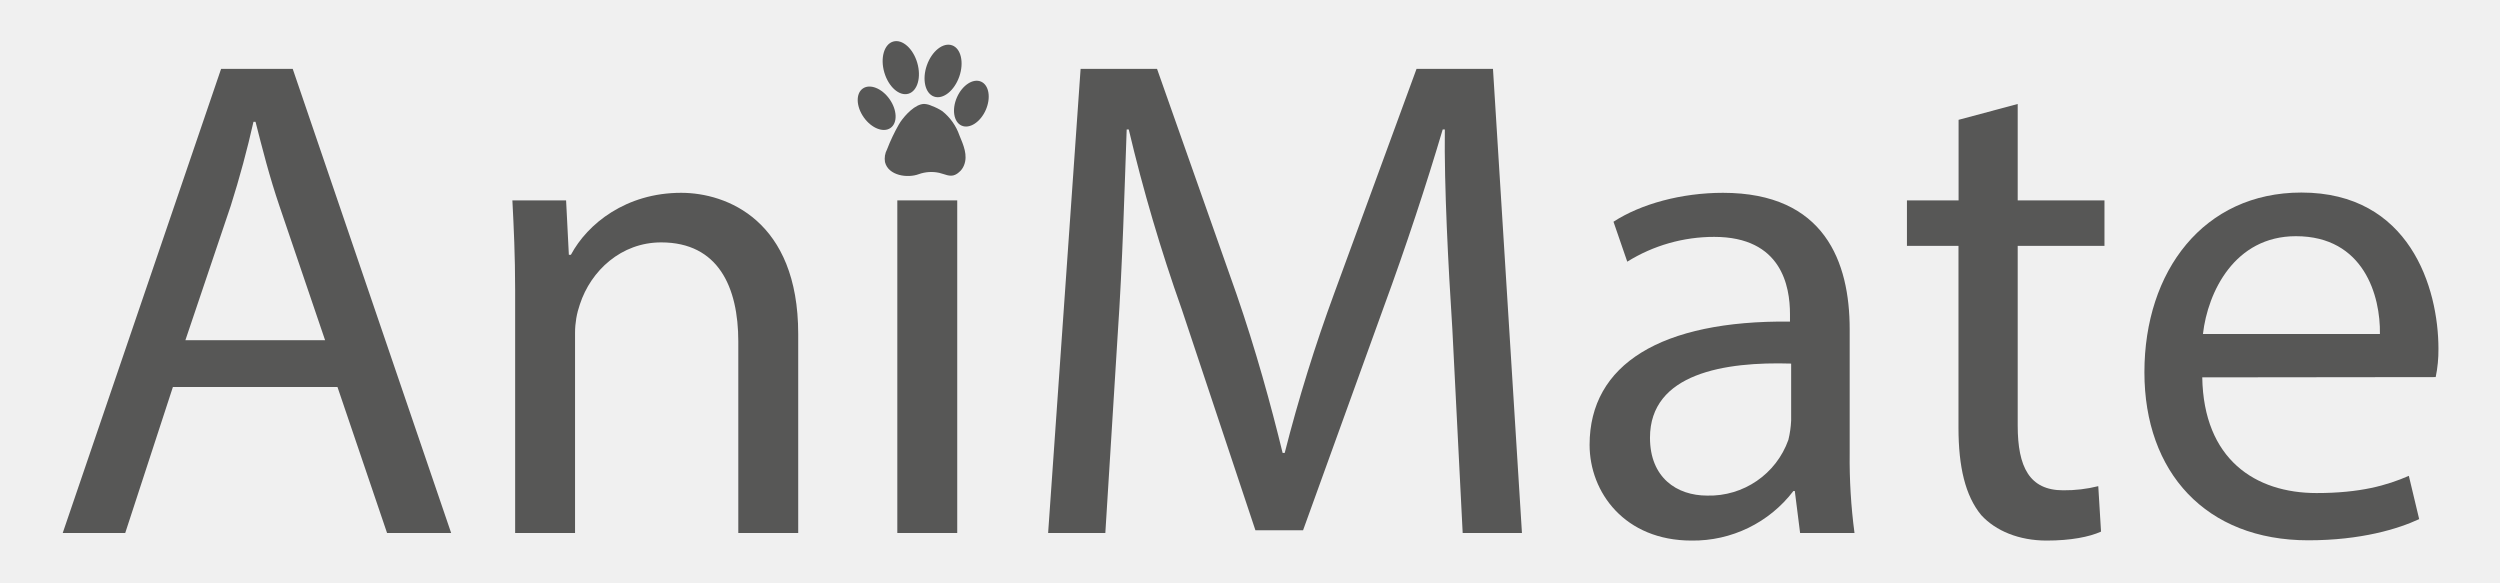
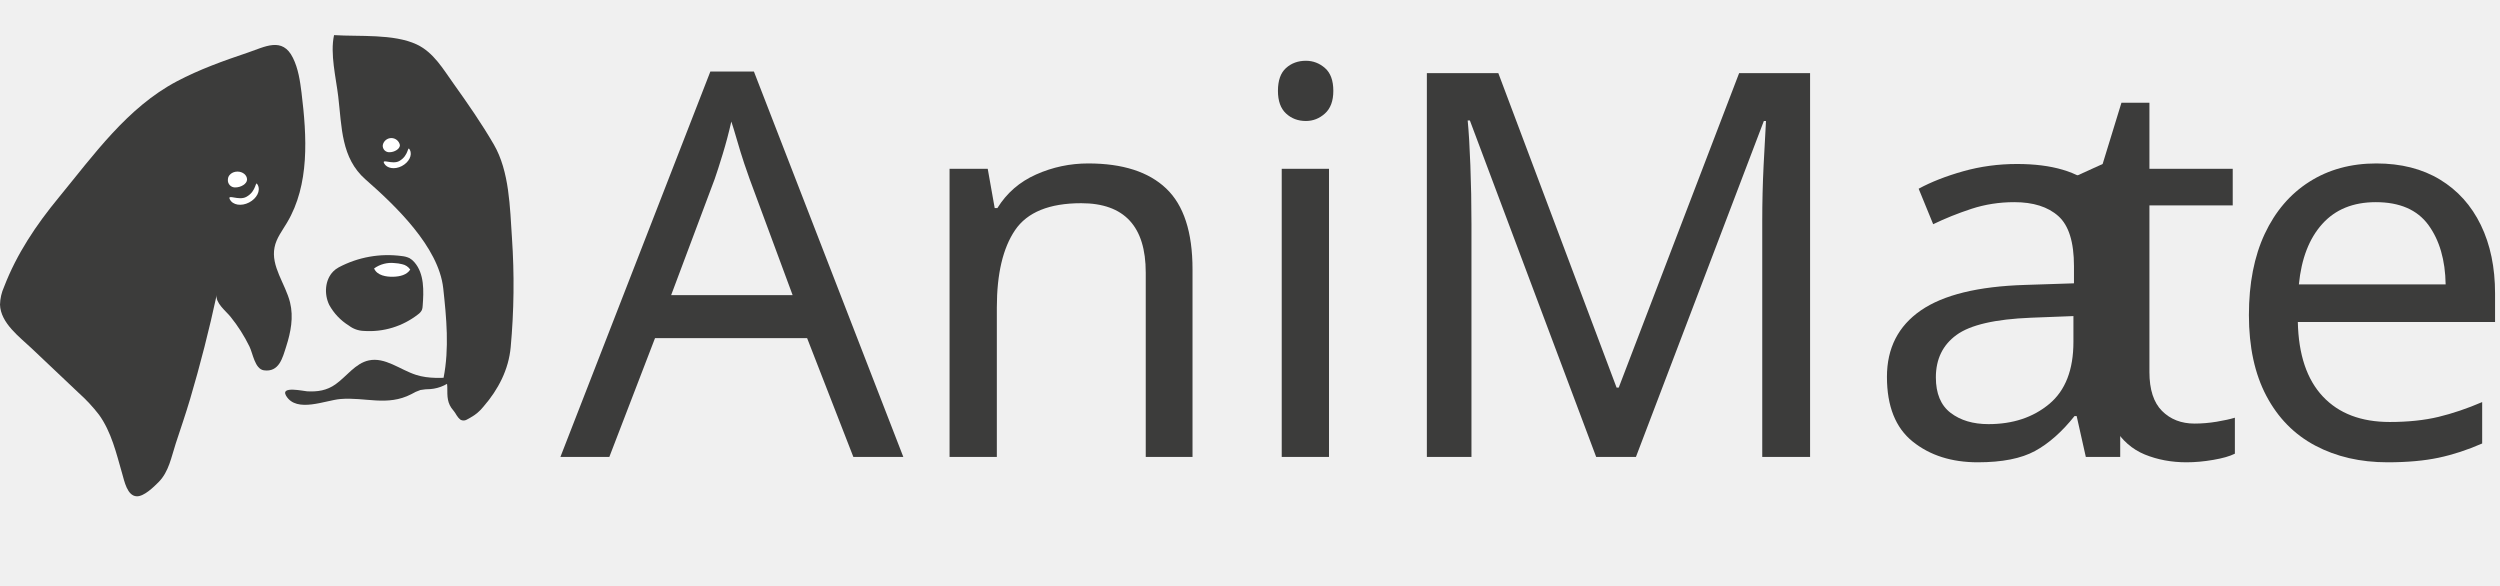
- <svg xmlns="http://www.w3.org/2000/svg" viewBox="0 0 471.96 109.92">
+ <svg xmlns="http://www.w3.org/2000/svg" viewBox="0 0 930.25 217.97">
  <defs>
-     <style>.cls-1{fill:none;}.cls-2{fill:#575756;}</style>
+     <style>.cls-1{font-size:200px;font-family:LeelawadeeUI-Semilight, Leelawadee UI;font-weight:300;}.cls-1,.cls-3{fill:#3c3c3b;}.cls-2{letter-spacing:-0.01em;}.cls-4{fill:#fff;}</style>
  </defs>
  <g id="Layer_2" data-name="Layer 2">
    <g id="Layer_1-2" data-name="Layer 1">
-       <rect class="cls-1" width="471.96" height="109.92" />
-       <path class="cls-2" d="M32.64,73.06l-9,27.56H11.84L41.74,13H55.26l29.91,87.62H73.07L63.71,73.06Zm28.73-8.84L52.79,39c-1.95-5.72-3.25-10.92-4.55-16h-.39c-1.17,5.2-2.6,10.53-4.29,15.86L35,64.22Z" />
-       <path class="cls-2" d="M97.25,54.73c0-6.5-.26-11.83-.52-16.9h10.14l.52,10.27h.39c3.12-5.85,10.4-11.7,20.81-11.7,8.58,0,22.1,5.2,22.1,26.65v37.57H139.38V64.48c0-10.27-3.77-18.72-14.56-18.72-7.54,0-13.27,5.33-15.35,11.7a16.3,16.3,0,0,0-.91,5.33v37.83H97.25Z" />
-       <rect class="cls-2" x="169.4" y="37.83" width="11.31" height="62.79" />
-       <path class="cls-2" d="M274.18,62.14c-.78-12.09-1.55-26.91-1.42-37.7h-.4c-3,10.14-6.89,22-11.18,33.67L246,100.1h-9L223.09,58.37a324.75,324.75,0,0,1-10-33.93h-.39c-.39,10.79-.78,25.35-1.69,38.61l-2.34,37.57H197.87L204,13h14.43l15,42.51c3.64,10.53,6.5,20.93,8.71,30h.39a305.88,305.88,0,0,1,9.36-30.16L267.42,13h14.43l5.47,87.62H276.13Z" />
-       <path class="cls-2" d="M349.19,85.54a105.57,105.57,0,0,0,.91,15.08H339.83l-1-7.93h-.26a23.79,23.79,0,0,1-19.24,9.36c-12.61,0-19.24-9.1-19.24-18.07,0-15.21,13.52-23.53,37.83-23.27V59.28c0-5.2-1.56-14.56-14.3-14.56A31,31,0,0,0,307.2,49.4l-2.6-7.54c5.2-3.38,12.87-5.46,20.67-5.46,19.24,0,23.92,13.13,23.92,25.74Zm-11.05-16.9c-12.48-.39-26.65,1.82-26.65,14,0,7.54,5.07,10.92,10.79,10.92a15.83,15.83,0,0,0,15.34-10.53,18.88,18.88,0,0,0,.52-3.64Z" />
-       <path class="cls-2" d="M380.91,19.63v18.2h16.38v8.58H380.91V80.34c0,7.8,2.21,12.22,8.58,12.22a26.26,26.26,0,0,0,6.63-.78l.52,8.58c-2.21,1-5.72,1.69-10.27,1.69-5.2,0-9.62-1.82-12.35-4.81-3-3.64-4.29-9.1-4.29-16.51V46.41H360V37.83h9.75V22.62Z" />
-       <path class="cls-2" d="M415.75,71.24c.26,15.47,10,21.84,21.58,21.84,8.19,0,13.26-1.43,17.42-3.25L456.7,98c-3.9,1.82-10.92,4-20.93,4-19.37,0-30.94-12.87-30.94-31.72,0-19.11,11.18-33.93,29.64-33.93,20.41,0,25.87,17.94,25.87,29.51a25.09,25.09,0,0,1-.52,5.33Zm33.54-8.19c.13-7.15-3-18.46-15.86-18.46-11.57,0-16.64,10.53-17.55,18.46Z" />
-       <ellipse class="cls-2" cx="165.49" cy="20.43" rx="2.98" ry="4.55" transform="translate(18.48 99.11) rotate(-35.19)" />
-       <ellipse class="cls-2" cx="170.23" cy="13.62" rx="3.24" ry="5.13" transform="matrix(0.96, -0.28, 0.28, 0.96, 2.82, 47.36)" />
-       <ellipse class="cls-2" cx="183.39" cy="19.57" rx="4.54" ry="2.97" transform="translate(91.41 179.43) rotate(-66.18)" />
-       <ellipse class="cls-2" cx="178.04" cy="13.4" rx="5.13" ry="3.24" transform="translate(106.43 176.95) rotate(-70.66)" />
-       <path class="cls-2" d="M169.66,23.55,170,23c.87-1.27,2.77-3.36,4.46-3.38a3.7,3.7,0,0,1,1.44.37,9.49,9.49,0,0,1,2,1,10.07,10.07,0,0,1,3.23,4.58c.73,1.78,1.64,3.75.85,5.66A3.38,3.38,0,0,1,180.31,33c-1,.46-2-.15-3-.37a7,7,0,0,0-3.86.25c-2.1.79-5.75.3-6.38-2.29a3.78,3.78,0,0,1,.39-2.39A34.39,34.39,0,0,1,169.66,23.55Z" />
+       <text class="cls-1" transform="translate(208.53 170.02)">AniMa<tspan class="cls-2" x="555.27" y="0">t</tspan>
+         <tspan x="617.29" y="0">e</tspan>
+       </text>
+       <path class="cls-3" d="M21.83,73.53c13-15.82,25.57-33.56,44-43.28,8.41-4.44,17.39-7.65,26.39-10.68,6.33-2.13,12.86-6,16.77,1.94,2,4,2.66,8.62,3.21,13,2,16.4,3.06,34.14-5.4,48.34-1.77,3-4,5.81-4.64,9.19-1.42,7.05,4,13.49,5.76,20.46,1.37,5.54.27,11.15-1.44,16.47-1.33,4.15-2.6,9.63-8.3,8.82-3.34-.48-4.09-6.26-5.34-8.82a58.58,58.58,0,0,0-7.08-11.13c-1.61-2-5.75-5.2-5.12-8.12q-4.22,19.55-9.89,38.73c-1.65,5.56-3.52,11-5.33,16.5-1.65,5-2.55,10.57-6.42,14.45-1.77,1.77-5.42,5.39-8.14,5.27-3.53-.15-4.58-5.63-5.42-8.52-2.17-7.55-4-15.43-8.59-21.81a60.06,60.06,0,0,0-7.57-8.14L11.79,129.64C7.24,125.33.23,120.23,0,113.35a17.13,17.13,0,0,1,1.51-6.6C6.26,94.4,13.46,83.7,21.83,73.53Z" />
+       <path class="cls-3" d="M190.5,88.54c-.76-11.3-.92-24.75-6.75-34.78-4.55-7.84-9.75-15.3-15-22.66-3.9-5.43-7.39-11.61-13.72-14.58-8.6-4-21.35-2.85-30.67-3.45h-.06c-1.52,6.94.73,15.86,1.56,22.87,1.35,11.39,1.05,22.86,10.17,30.85,11.16,9.78,27.22,25.11,28.9,40.5,1.2,11,2.28,22.35.12,33.31a4.54,4.54,0,0,1,1.39,3.47c0,3.53-.1,6,2.29,8.71,1.05,1.19,1.11,2.21,2.71,3.46,1.58.67,2.48-.28,3.58-.83a16,16,0,0,0,4.89-4.12c5.5-6.34,9.35-13.74,10.12-22.12A255.17,255.17,0,0,0,190.5,88.54Z" />
+       <path class="cls-3" d="M106.52,147.36c3.88,6.36,14.56,1.59,20.12,1.12,9.24-.79,17.47,2.81,26.39-1.8a17.17,17.17,0,0,1,3.41-1.56,20.7,20.7,0,0,1,3.7-.34,14.46,14.46,0,0,0,9.36-4.46c-4.92.35-10,.68-14.69-.83-5.94-1.9-11.49-6.69-17.59-5.38-5,1.08-8.19,5.92-12.38,8.9-3.26,2.31-6.67,2.81-10.56,2.6-1.33-.07-9.88-2.05-7.9,1.5A2,2,0,0,0,106.52,147.36Z" />
+       <path class="cls-3" d="M124,101a8.3,8.3,0,0,1,2-1.5,38.94,38.94,0,0,1,23.59-4.21,8.45,8.45,0,0,1,2.8.77,6.68,6.68,0,0,1,1.82,1.53c3.72,4.3,3.49,10.62,3.06,16.28a4.62,4.62,0,0,1-.28,1.48,4.44,4.44,0,0,1-1.41,1.61,29.4,29.4,0,0,1-20.15,6.18,9.64,9.64,0,0,1-5.63-2,20.78,20.78,0,0,1-7.31-7.71C120.56,109.43,120.9,104.14,124,101Z" />
+       <path class="cls-4" d="M149.63,98.31a14.23,14.23,0,0,0-2.82-.42,10.94,10.94,0,0,0-7.61,2c1.1,2.64,4.58,3.16,7.11,3.09s5.05-.67,6.34-2.67A4.77,4.77,0,0,0,149.63,98.31Z" />
+       <path class="cls-4" d="M148.81,54c0,1.46-2.08,2.64-3.85,2.64A2.38,2.38,0,0,1,142.43,54a3.25,3.25,0,0,1,6.38,0Z" />
+       <path class="cls-4" d="M91.93,66.8c0,1.62-2.33,2.94-4.3,2.94A2.66,2.66,0,0,1,84.8,66.8c0-1.63,1.59-2.95,3.57-2.95S91.93,65.17,91.93,66.8Z" />
+       <path class="cls-4" d="M95.93,68.85c1.09,2.11-.36,5-3.24,6.49s-6.07,1-7.16-1.15,3.26.61,6.1-.92C95.72,71.08,94.85,66.75,95.93,68.85Z" />
+       <path class="cls-4" d="M152.52,55.79c1,1.94-.34,4.6-3,6s-5.58.88-6.58-1,3,.55,5.6-.85C152.32,57.83,151.53,53.86,152.52,55.79Z" />
    </g>
  </g>
</svg>
